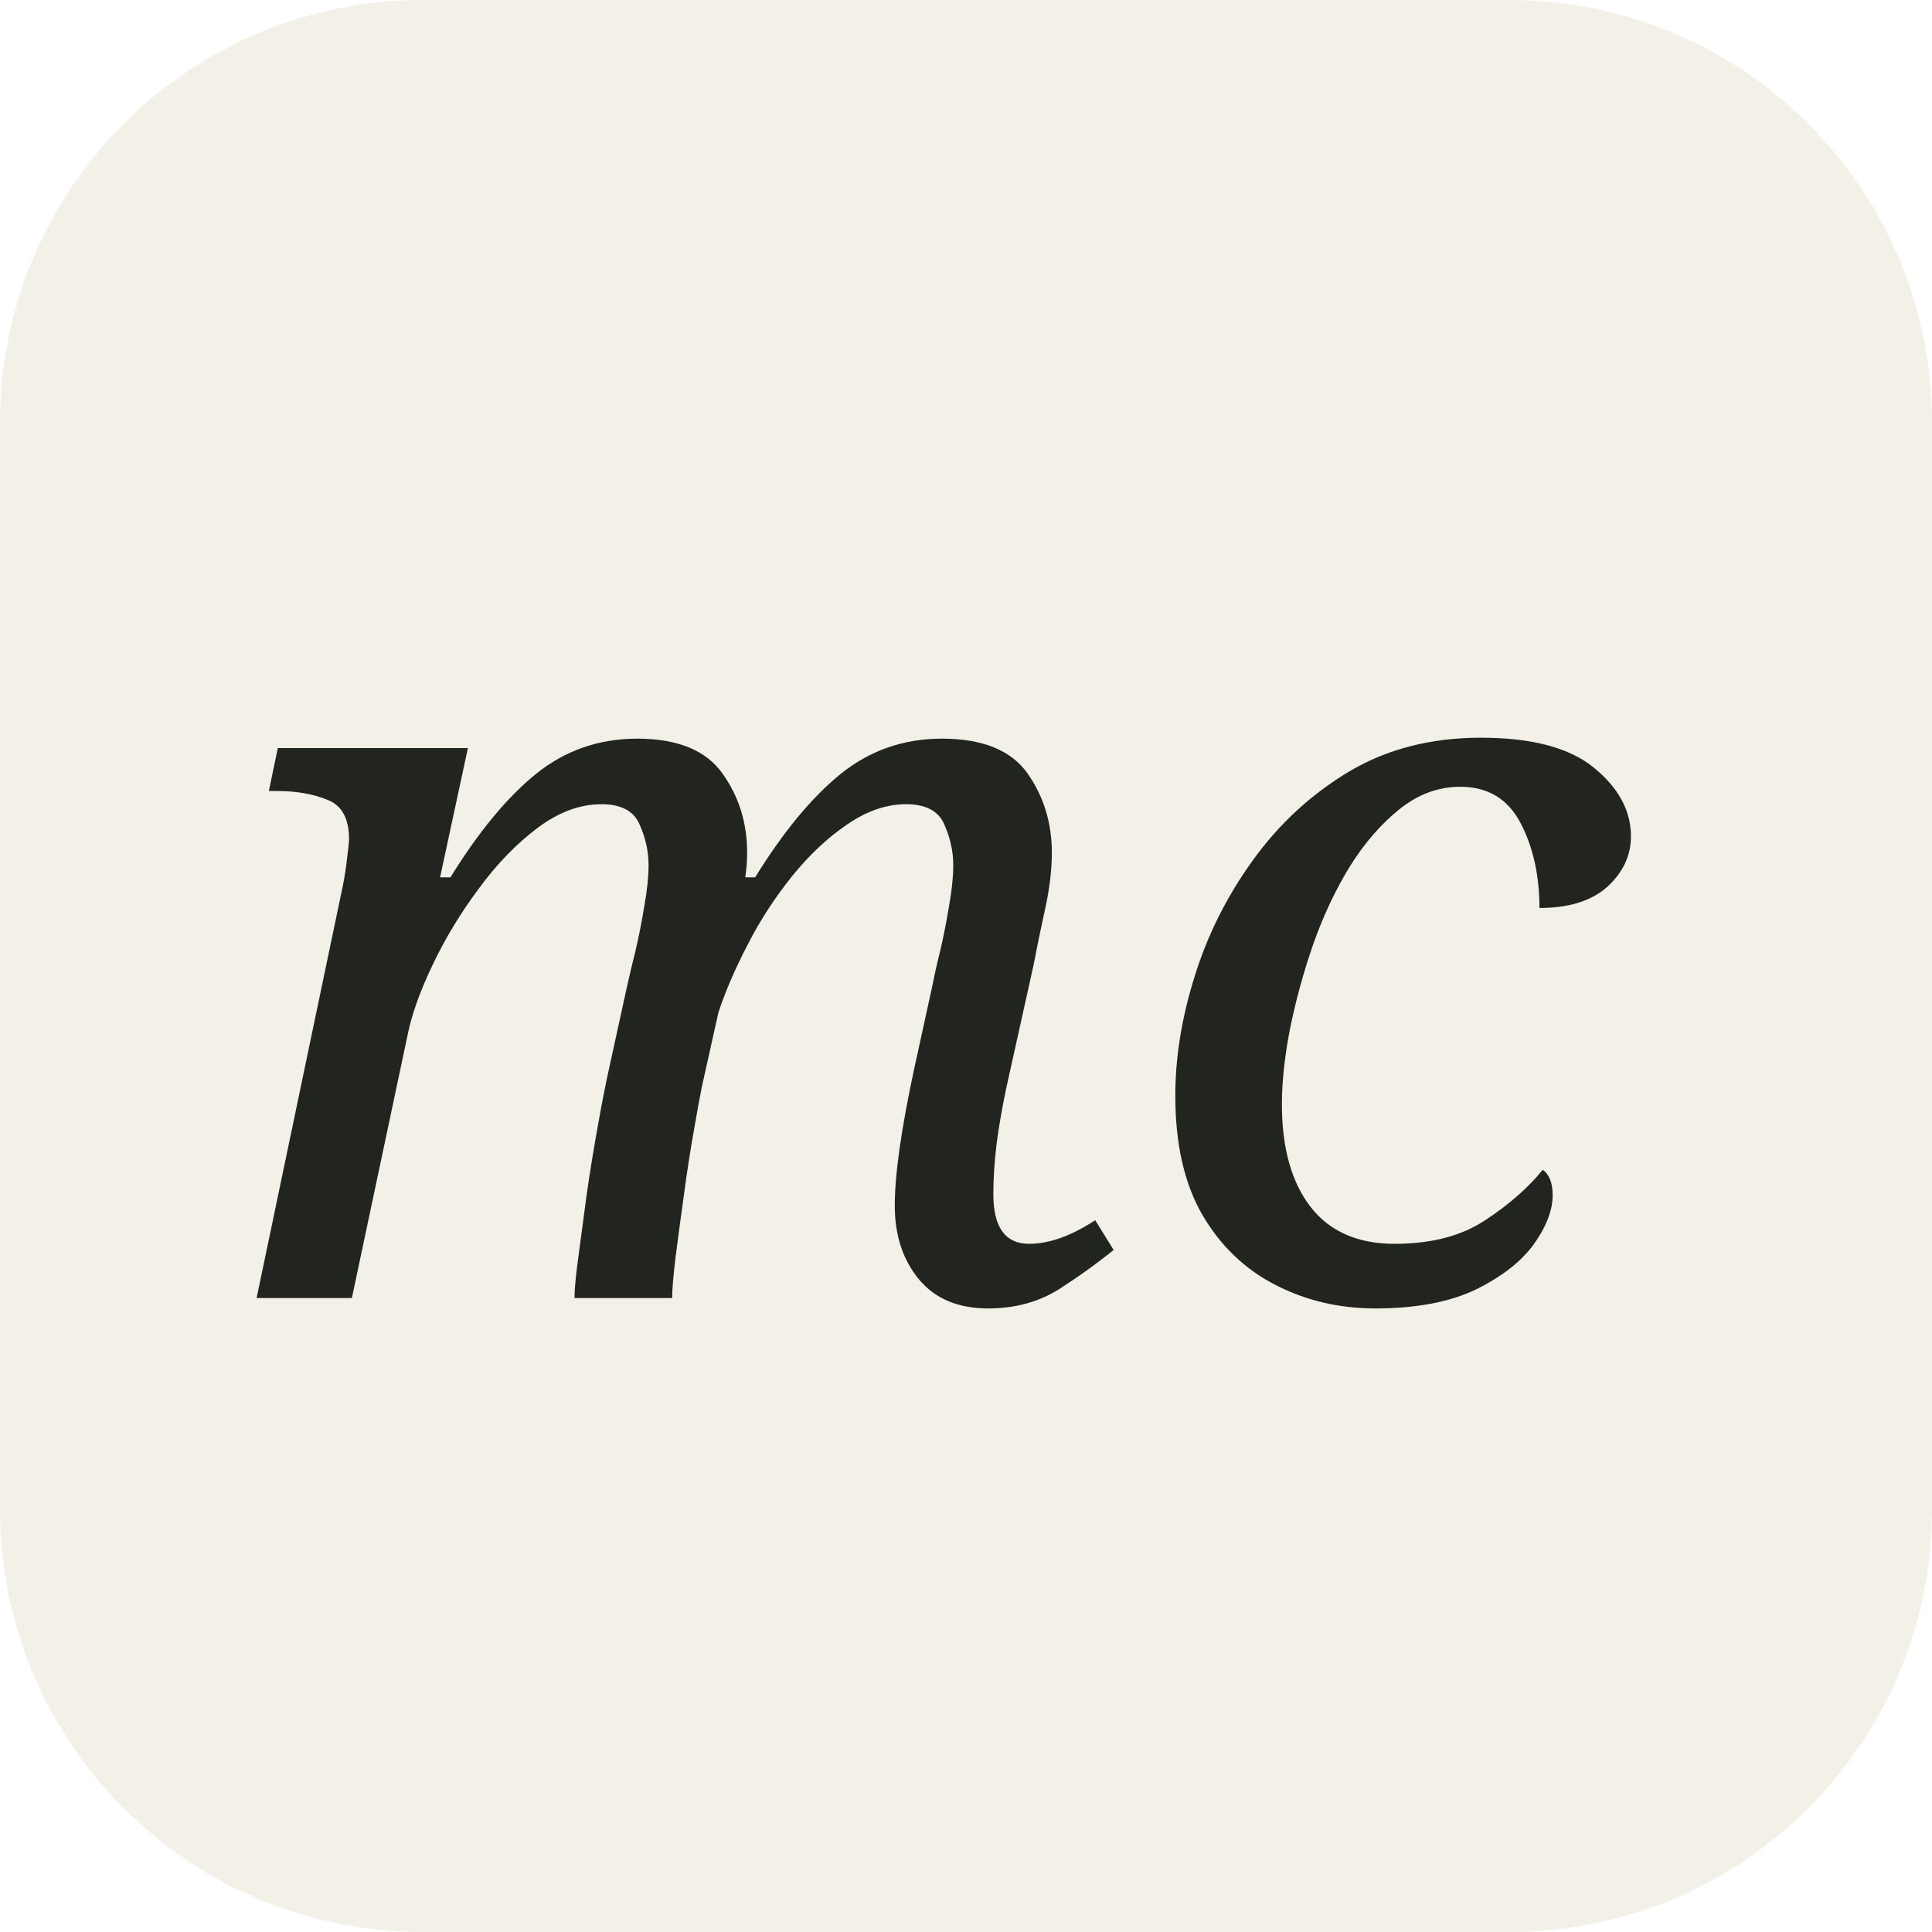
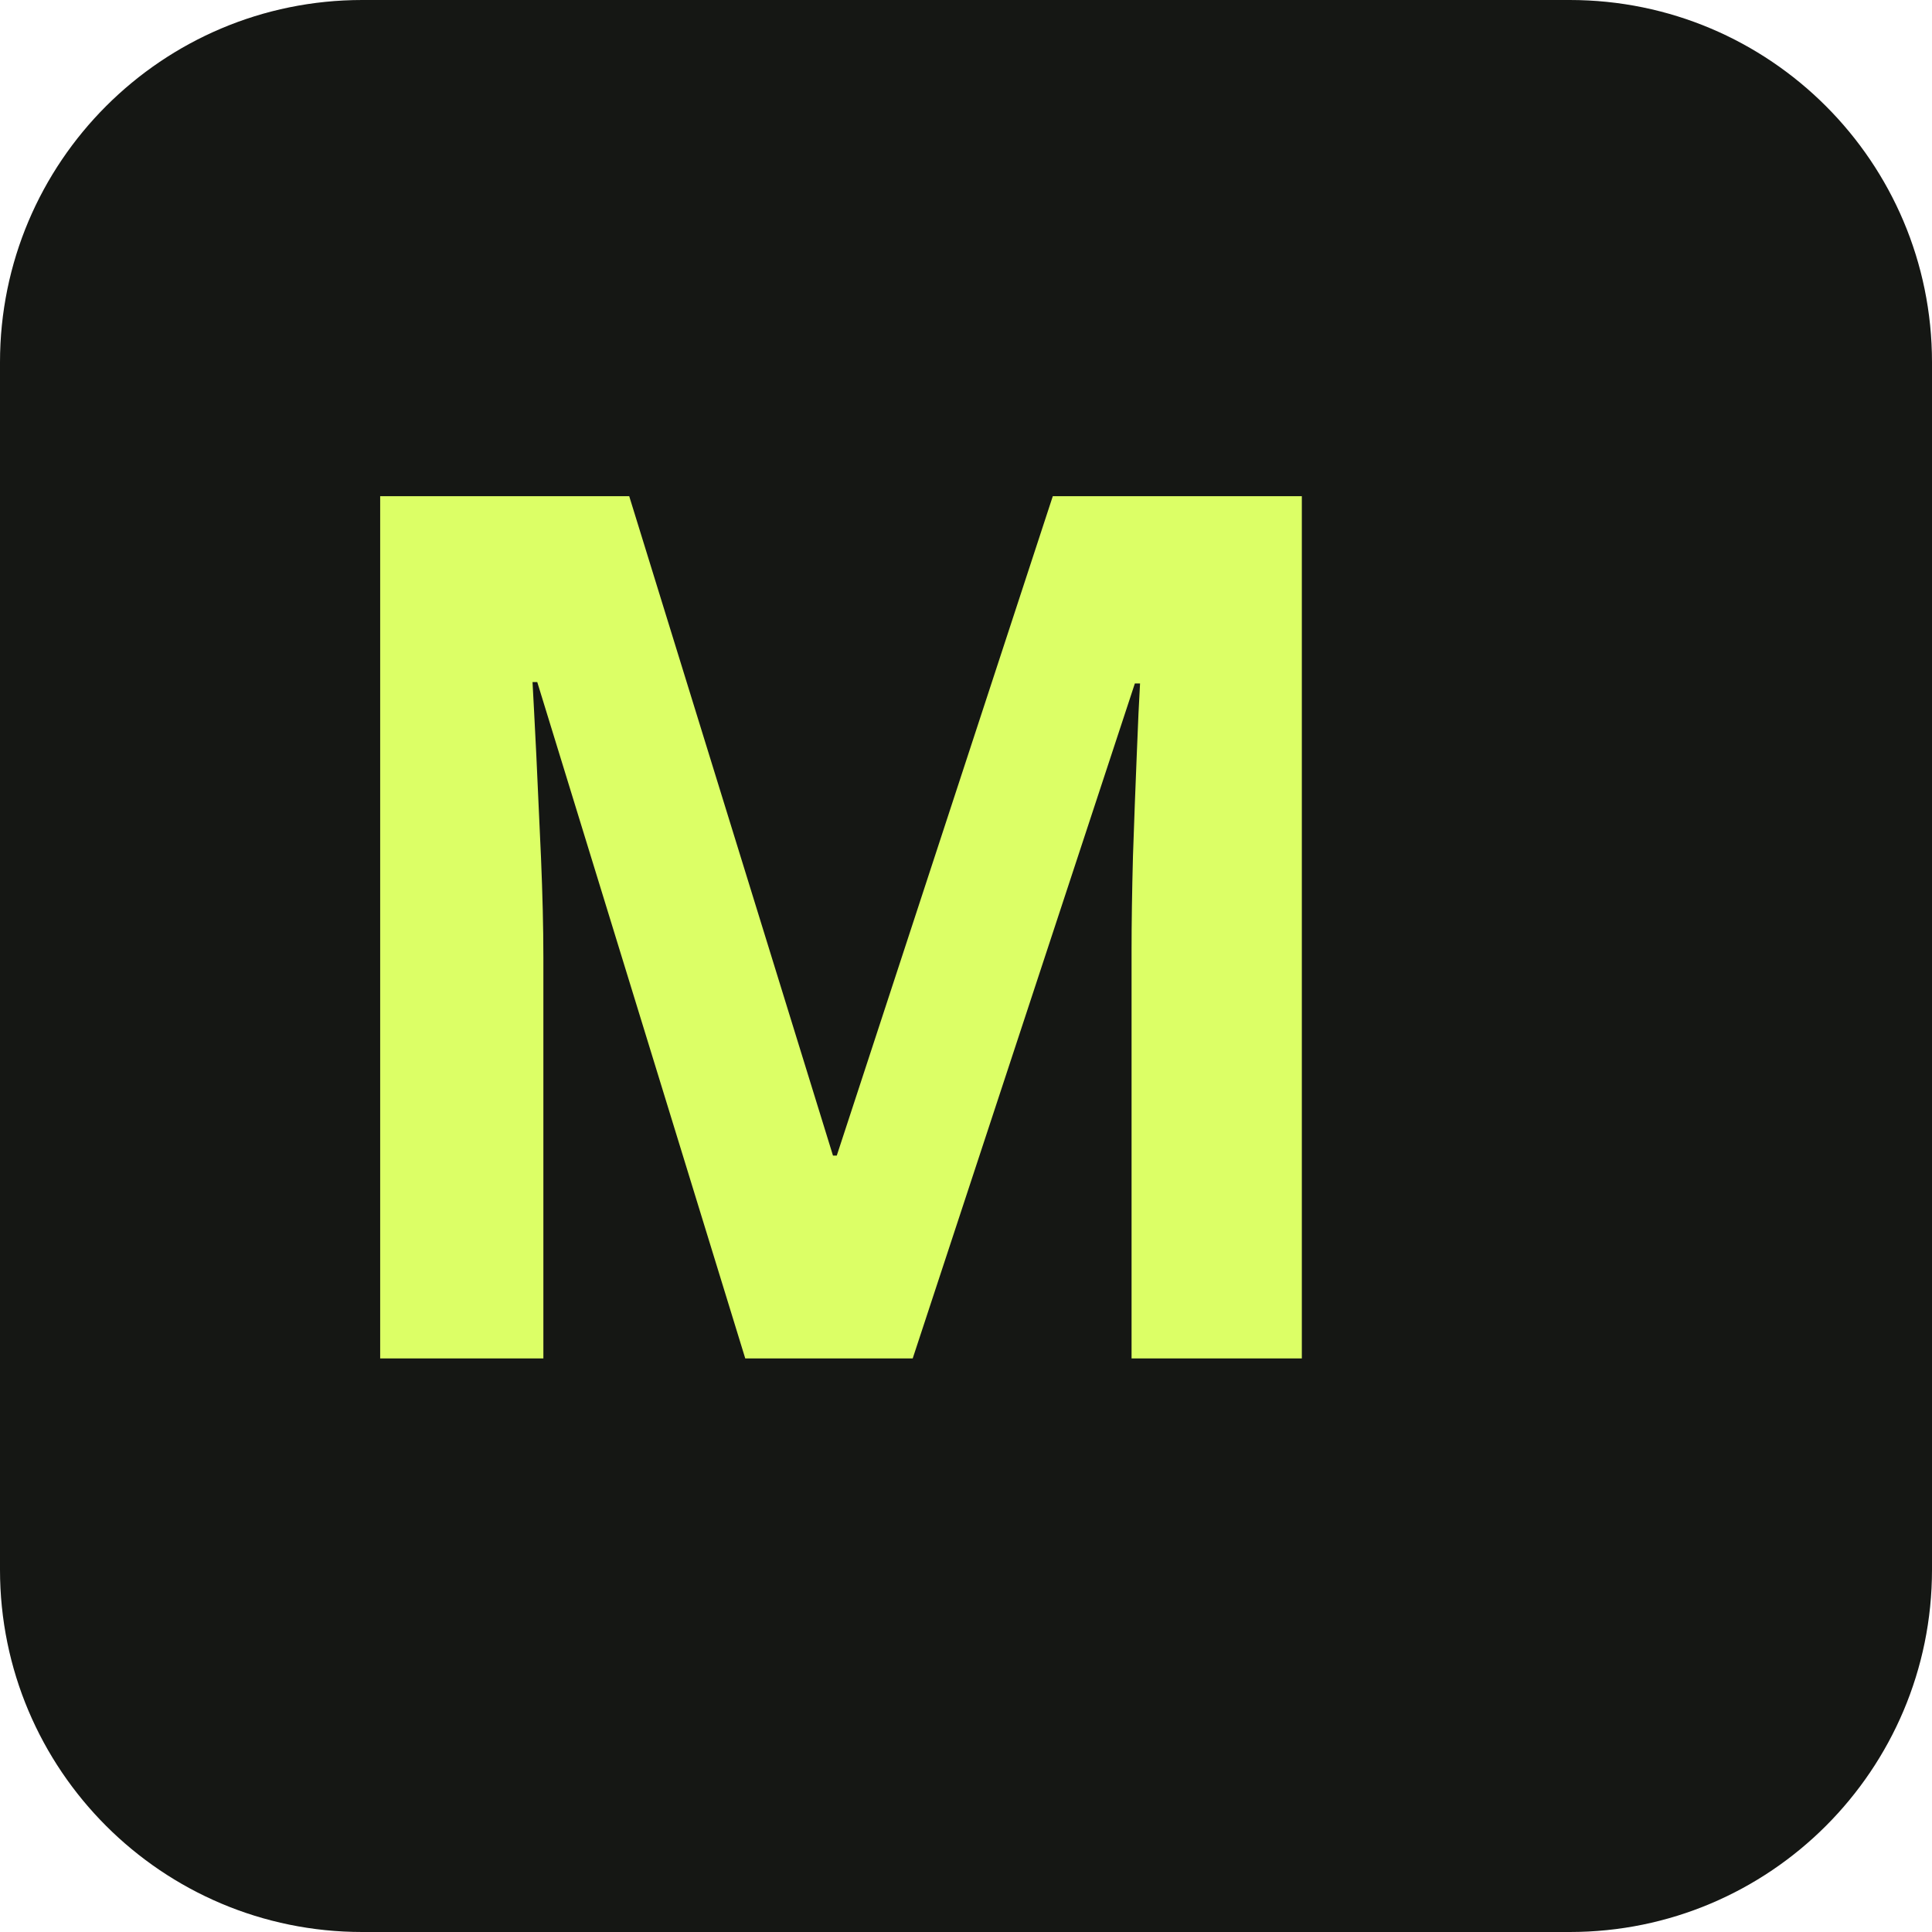
<svg xmlns="http://www.w3.org/2000/svg" viewBox="0 0 64 64">
-   <rect width="64" height="64" rx="14" fill="#f3f0e8" />
-   <text x="7" y="43" font-size="34" font-family="Georgia" font-style="italic" fill="#22251f">mc</text>
+   <rect width="64" height="64" rx="12" fill="#151714" />
+   <text x="9" y="45" font-size="40" font-family="sans-serif" font-weight="bold" fill="#dcff66">M</text>
</svg>
